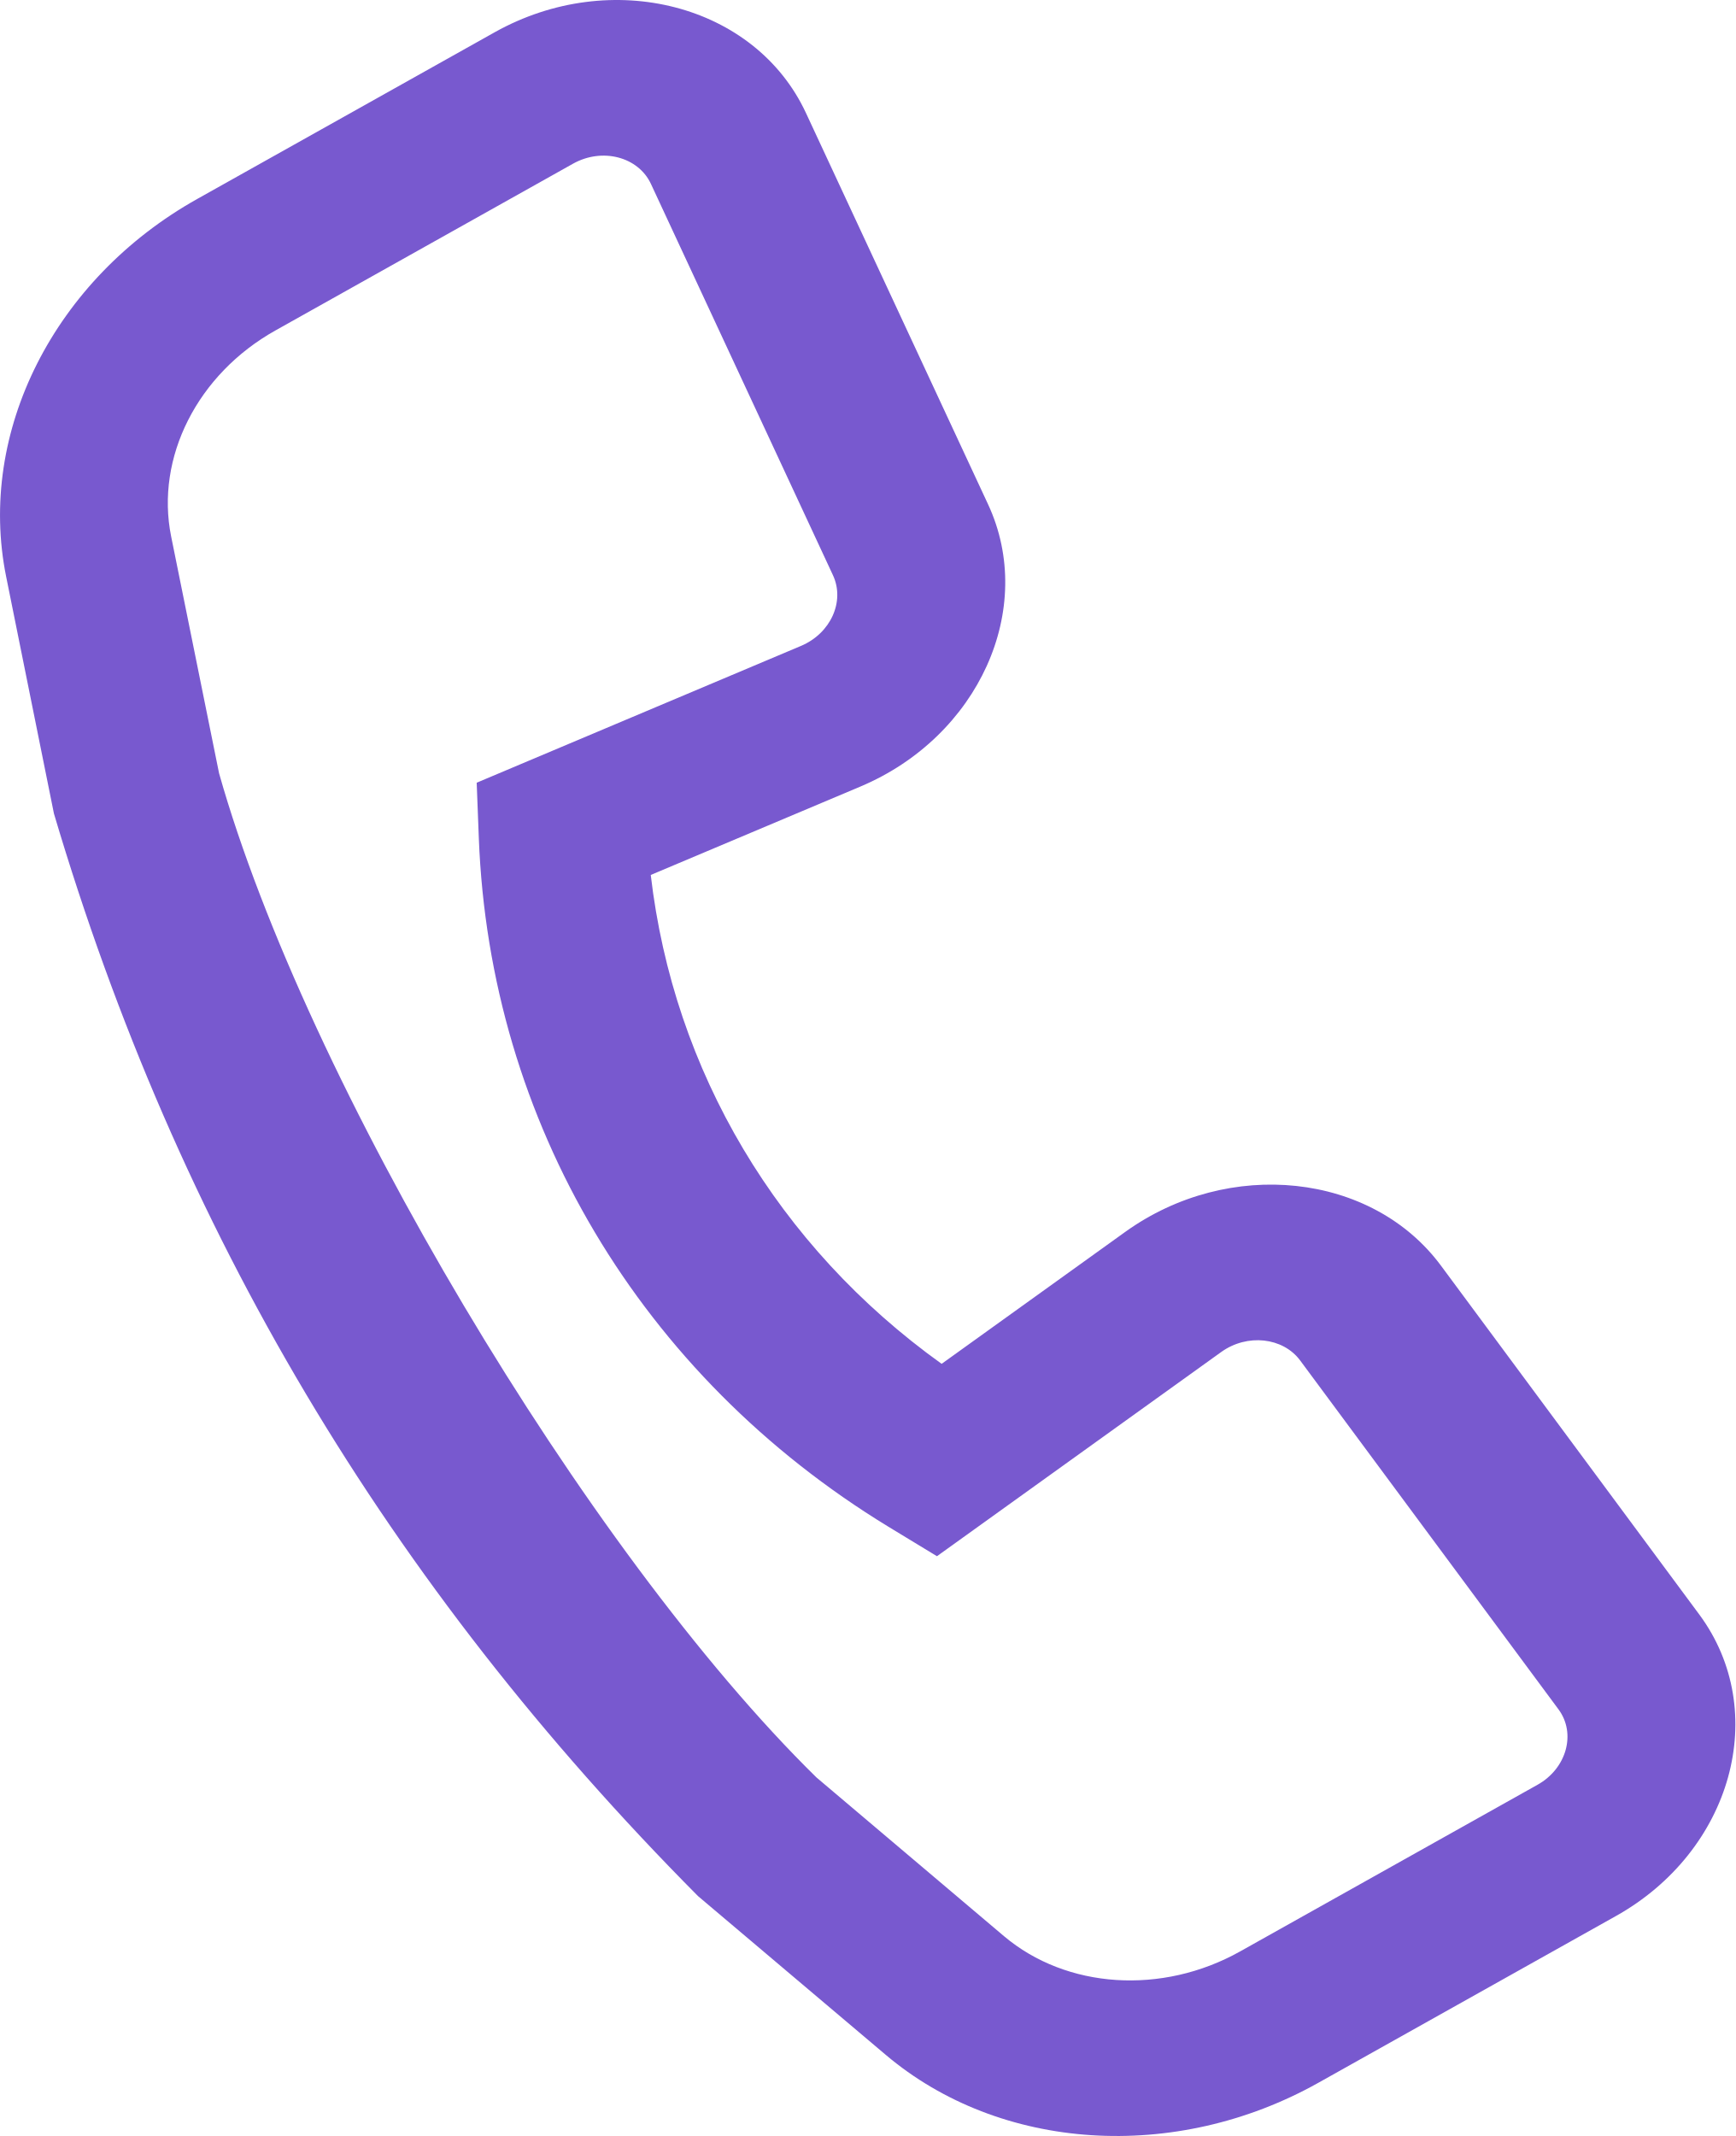
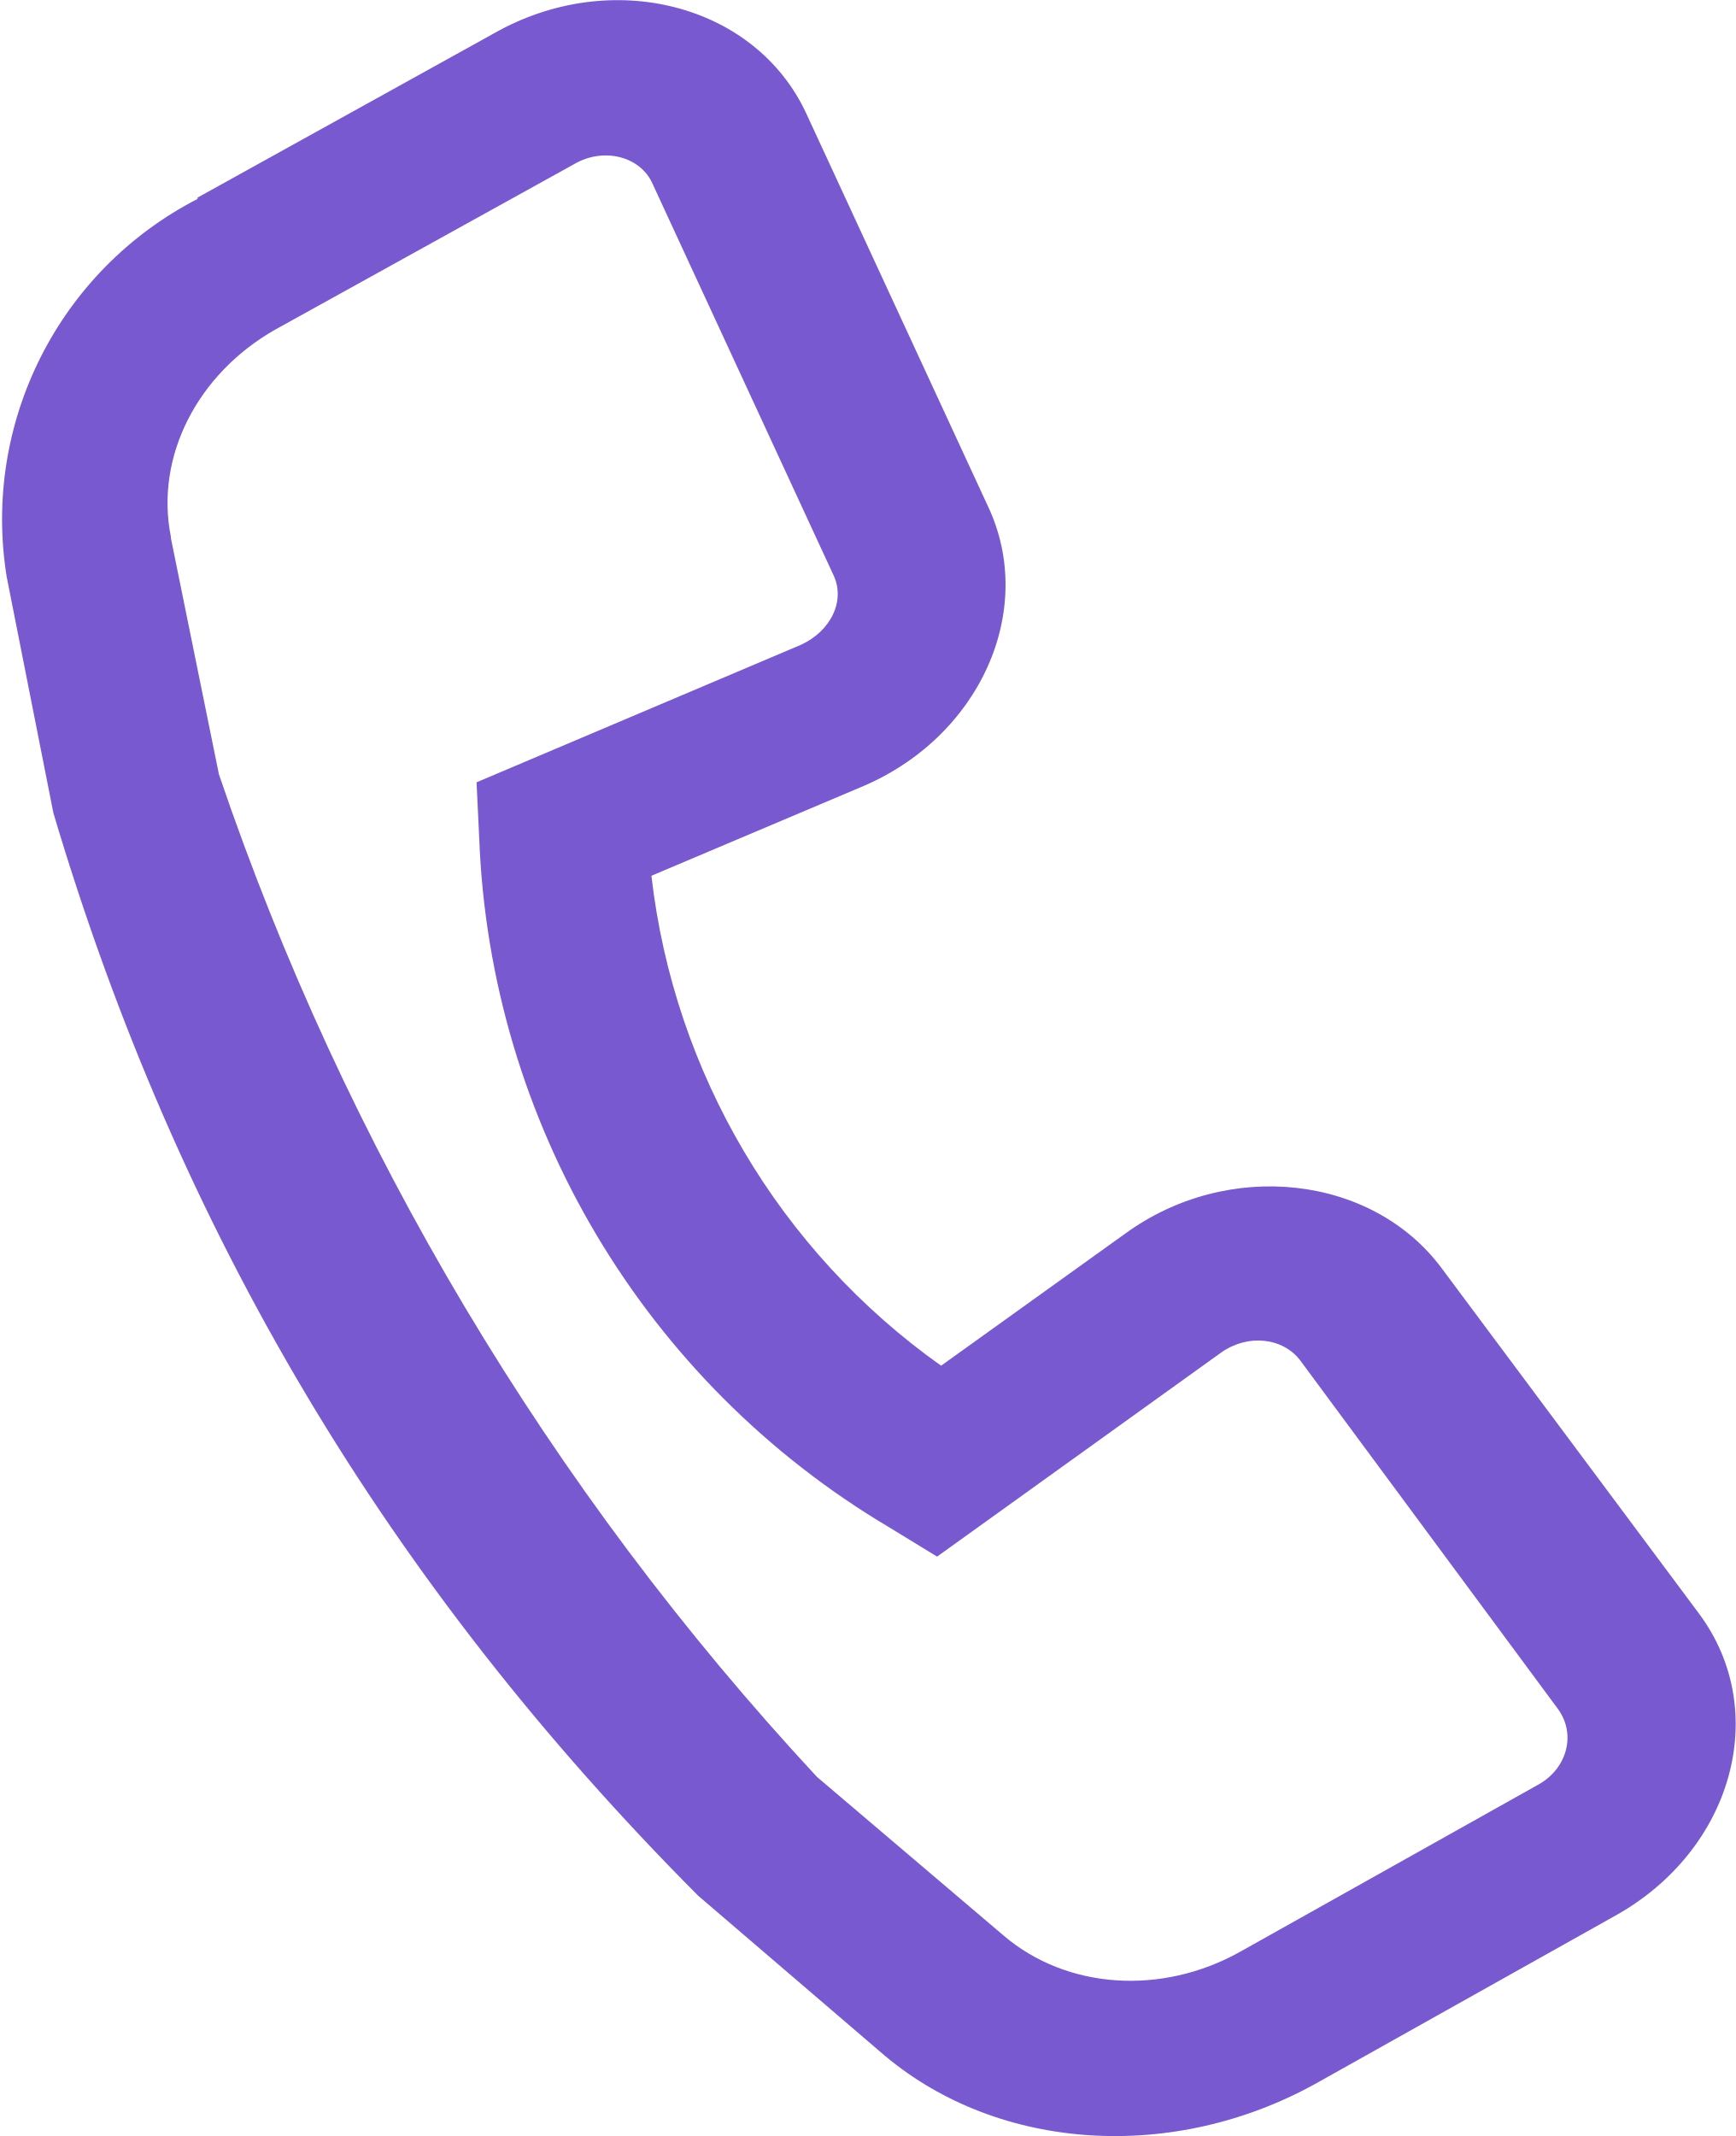
<svg xmlns="http://www.w3.org/2000/svg" width="13" height="16" viewBox="0 0 13 16" fill="none">
-   <path fill-rule="evenodd" clip-rule="evenodd" d="M1.478 1.49C0.407 2.09 -0.173 3.236 0.046 4.319L0.404 6.094C1.33 9.217 2.905 11.863 5.229 14.203L6.634 15.391C7.491 16.117 8.804 16.202 9.875 15.602L12.104 14.353C12.977 13.865 13.266 12.819 12.73 12.094L10.795 9.481C10.279 8.784 9.207 8.669 8.429 9.228L7.054 10.216C5.826 9.336 5.046 8.025 4.875 6.554L6.445 5.892C7.332 5.518 7.765 4.559 7.402 3.778L6.037 0.845C5.658 0.032 4.58 -0.247 3.707 0.241L1.478 1.49ZM1.282 4.018C1.163 3.427 1.479 2.802 2.064 2.475L4.293 1.226C4.511 1.104 4.781 1.174 4.876 1.377L6.24 4.309C6.331 4.505 6.223 4.744 6.001 4.838L3.571 5.863L3.587 6.279C3.669 8.405 4.799 10.304 6.655 11.436L7.019 11.657L9.149 10.127C9.343 9.988 9.611 10.017 9.74 10.191L11.675 12.804C11.809 12.985 11.736 13.247 11.518 13.369L9.289 14.618C8.705 14.945 7.989 14.898 7.521 14.503L6.116 13.314C4.389 11.619 2.29 8.091 1.641 5.792L1.282 4.018Z" fill="#7859CF" />
+   <path fill-rule="evenodd" clip-rule="evenodd" d="M1.48 1.49A2.7 2.7 0 0 0 .05 4.32L.4 6.09c.93 3.13 2.5 5.77 4.83 8.11l1.4 1.2c.86.72 2.17.8 3.24.2l2.23-1.25c.88-.49 1.17-1.53.63-2.26L10.8 9.5c-.52-.7-1.6-.82-2.37-.26l-1.38.99a5.23 5.23 0 0 1-2.17-3.67l1.56-.66c.9-.37 1.33-1.33.96-2.11L6.04.85C5.66.03 4.58-.25 3.7.25L1.48 1.48Zm-.2 2.53c-.12-.6.2-1.22.78-1.55L4.3 1.23c.22-.13.5-.06.59.15L6.24 4.3c.1.2-.02.43-.24.53L3.57 5.86l.02.42a6.28 6.28 0 0 0 3.07 5.16l.36.22 2.13-1.53c.2-.14.46-.11.59.06l1.93 2.61c.14.19.07.45-.15.57l-2.23 1.25c-.59.33-1.3.28-1.77-.12l-1.4-1.19A20.91 20.91 0 0 1 1.64 5.8l-.36-1.77Z" fill="#7859CF" />
</svg>
